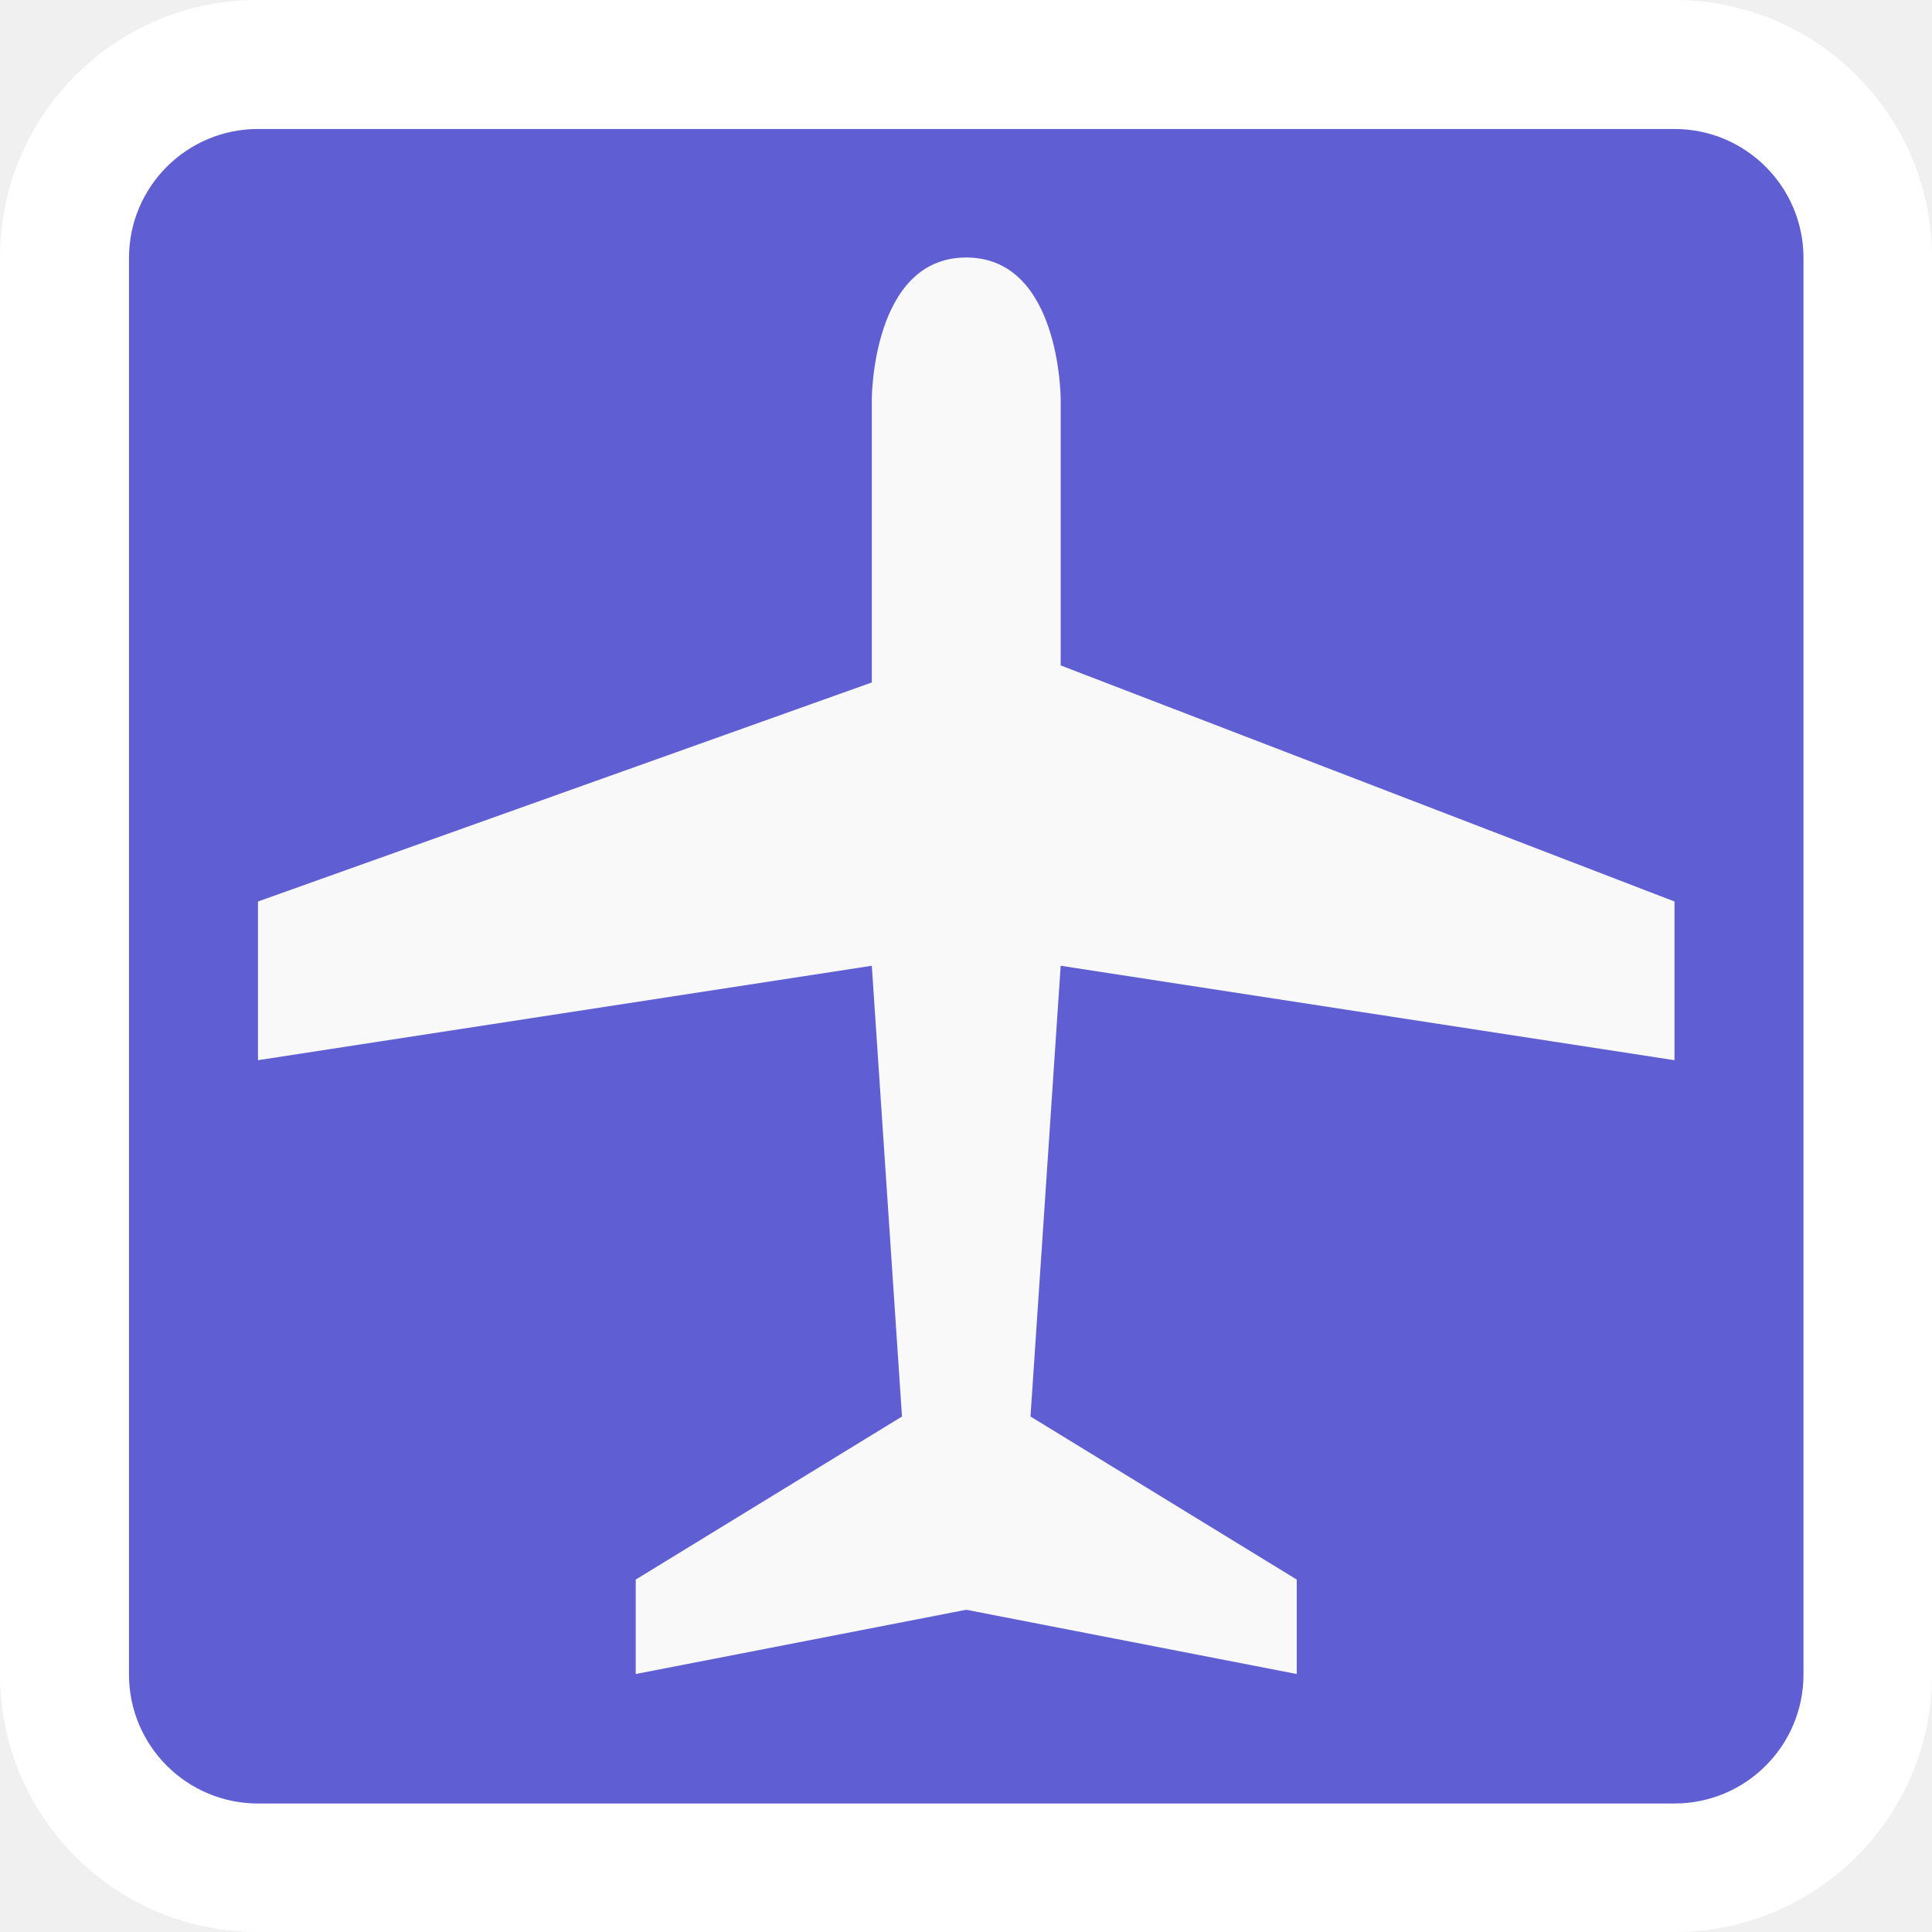
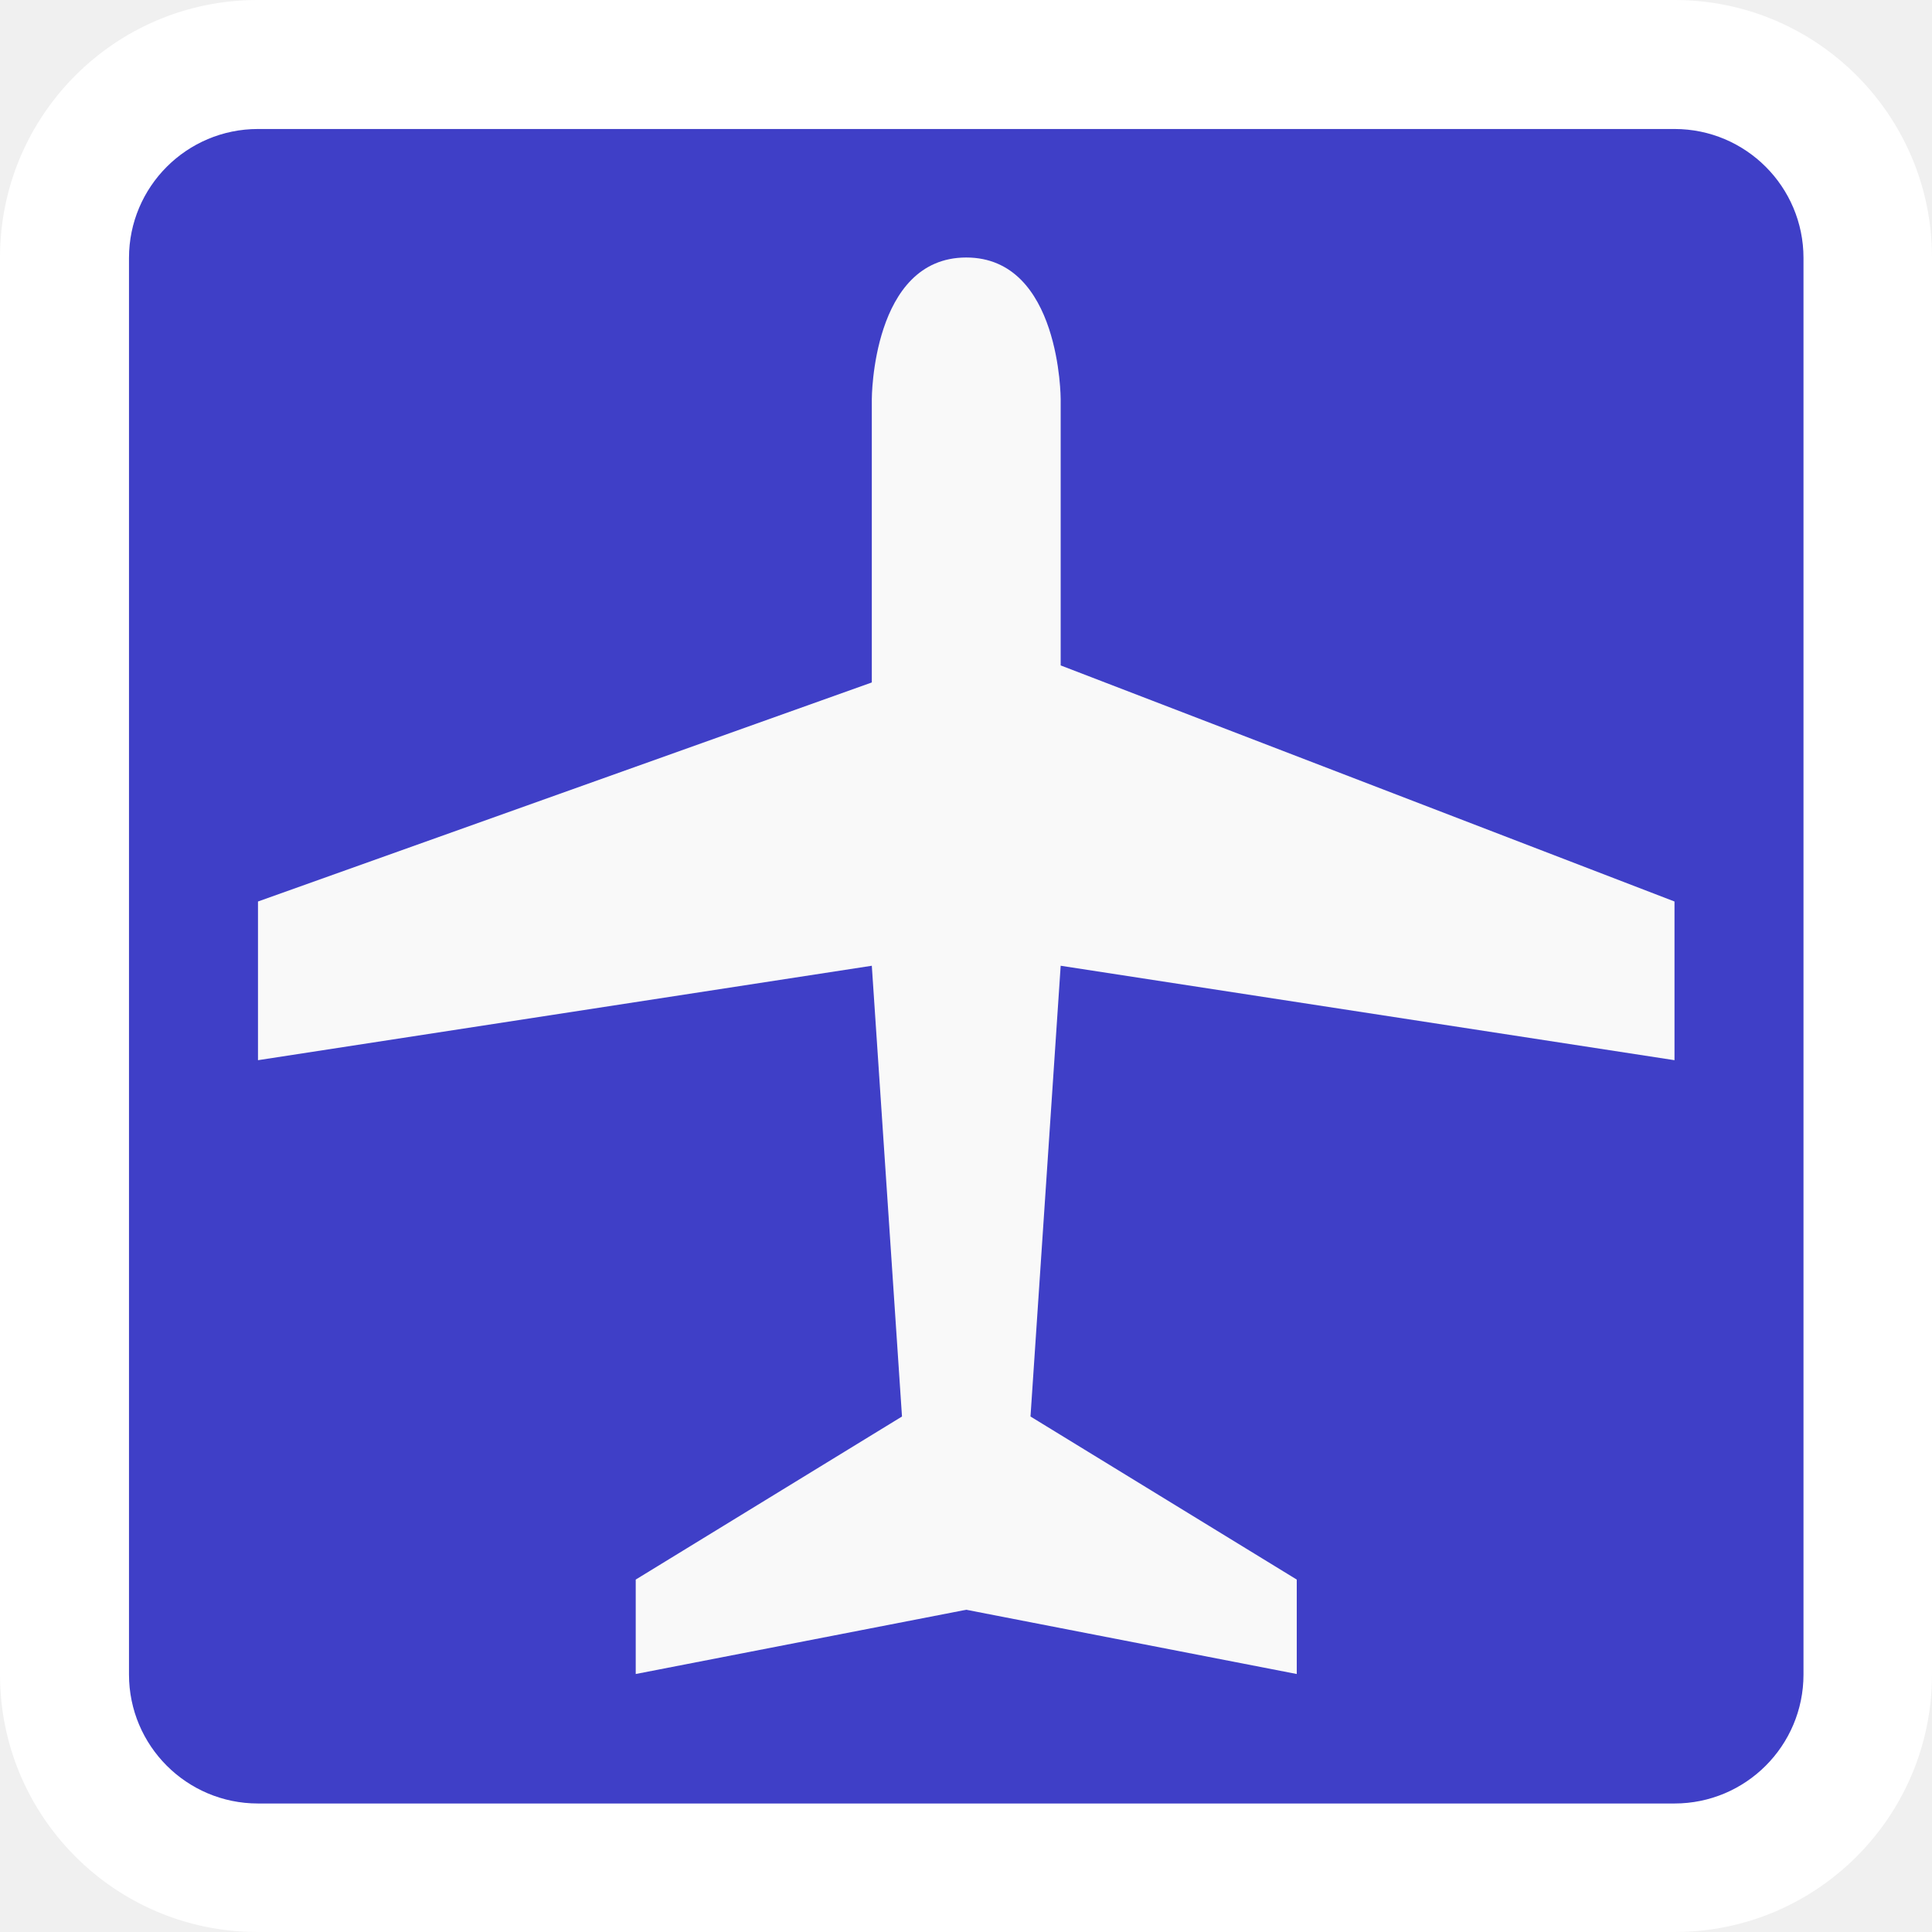
<svg xmlns="http://www.w3.org/2000/svg" width="15" height="15" version="1.1" viewBox="0 0 3.969 3.969" xml:space="preserve">
  <rect width="3.969" height="3.969" ry=".529" fill="#fff" fill-rule="evenodd" stroke-width=".265" />
-   <rect x=".265" y=".265" width="3.44" height="3.44" ry=".265" fill="#5f5fd3" fill-rule="evenodd" stroke-width=".265" />
+   <rect x=".265" y=".265" width="3.44" height="3.44" ry=".265" fill="#3f3fc7" fill-rule="evenodd" stroke-width=".265" />
  <path d="m3.44 1.852v0.326l-1.261-0.194-0.062 0.926 0.547 0.335v0.194l-0.679-0.132-0.679 0.132v-0.194l0.547-0.335-0.062-0.926-1.261 0.194v-0.326l1.261-0.45v-0.582s0-0.291 0.194-0.291 0.194 0.291 0.194 0.291v0.547z" fill="#f9f9f9" stroke-width=".194" />
</svg>
